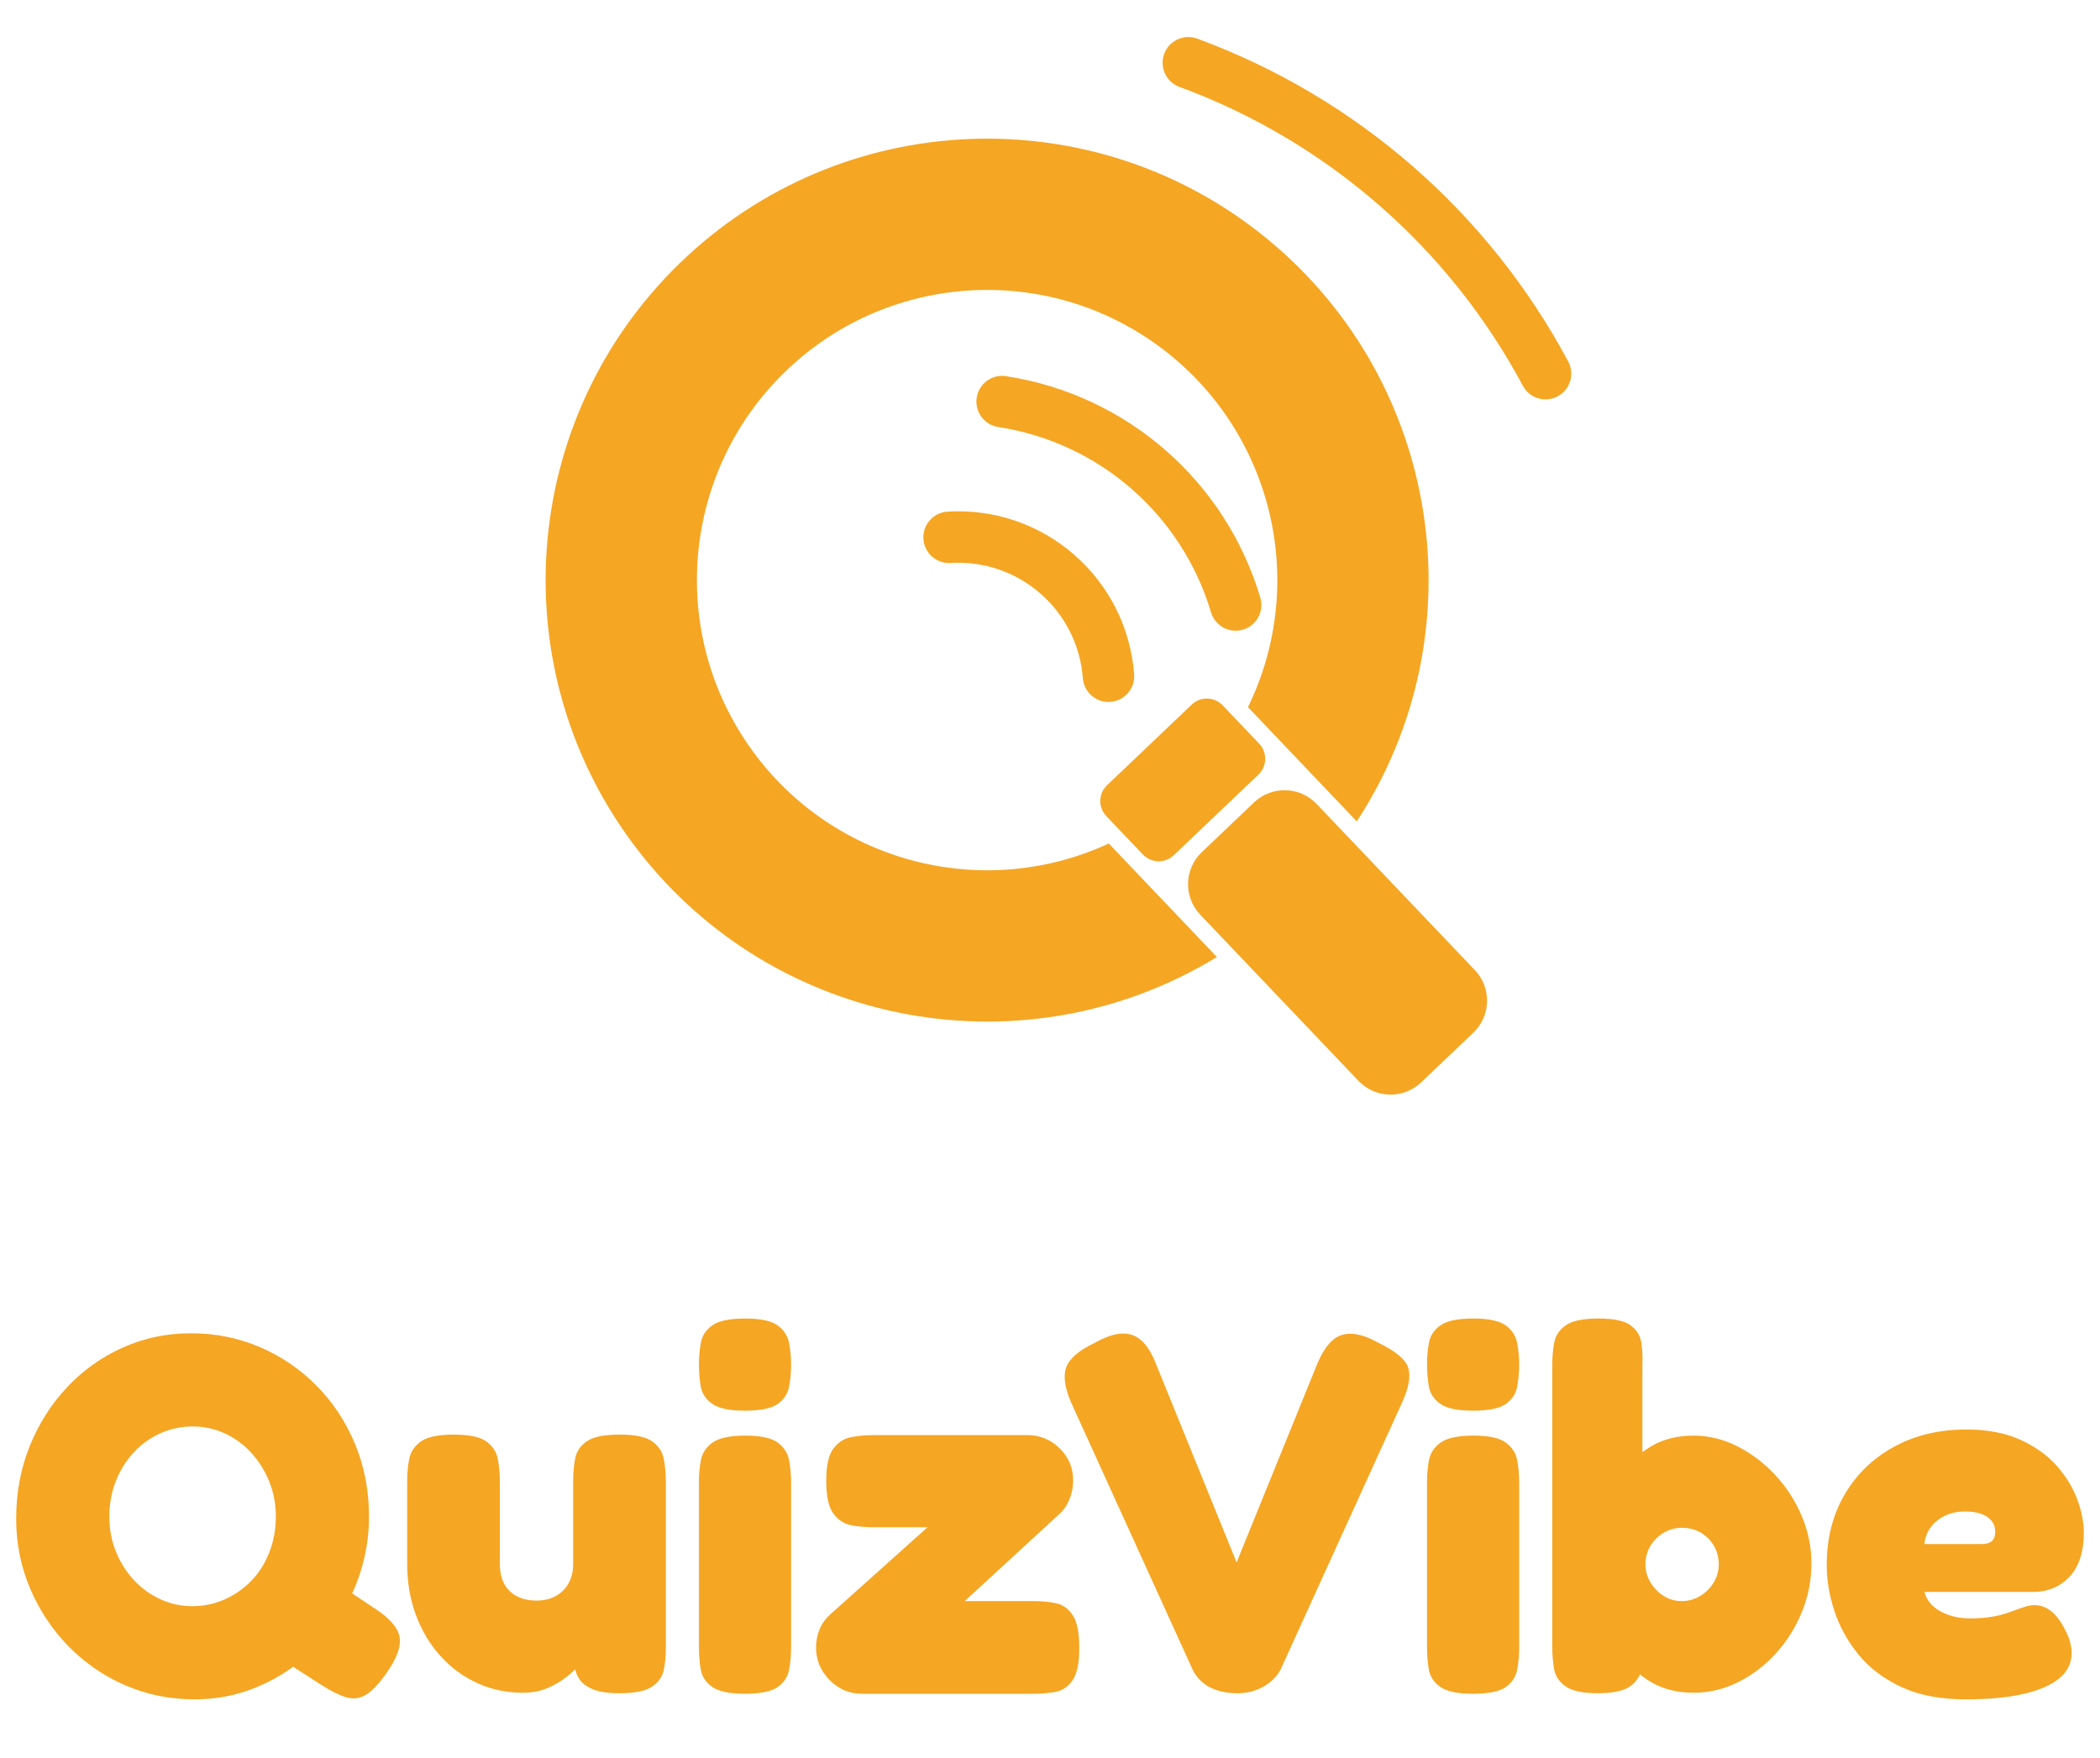
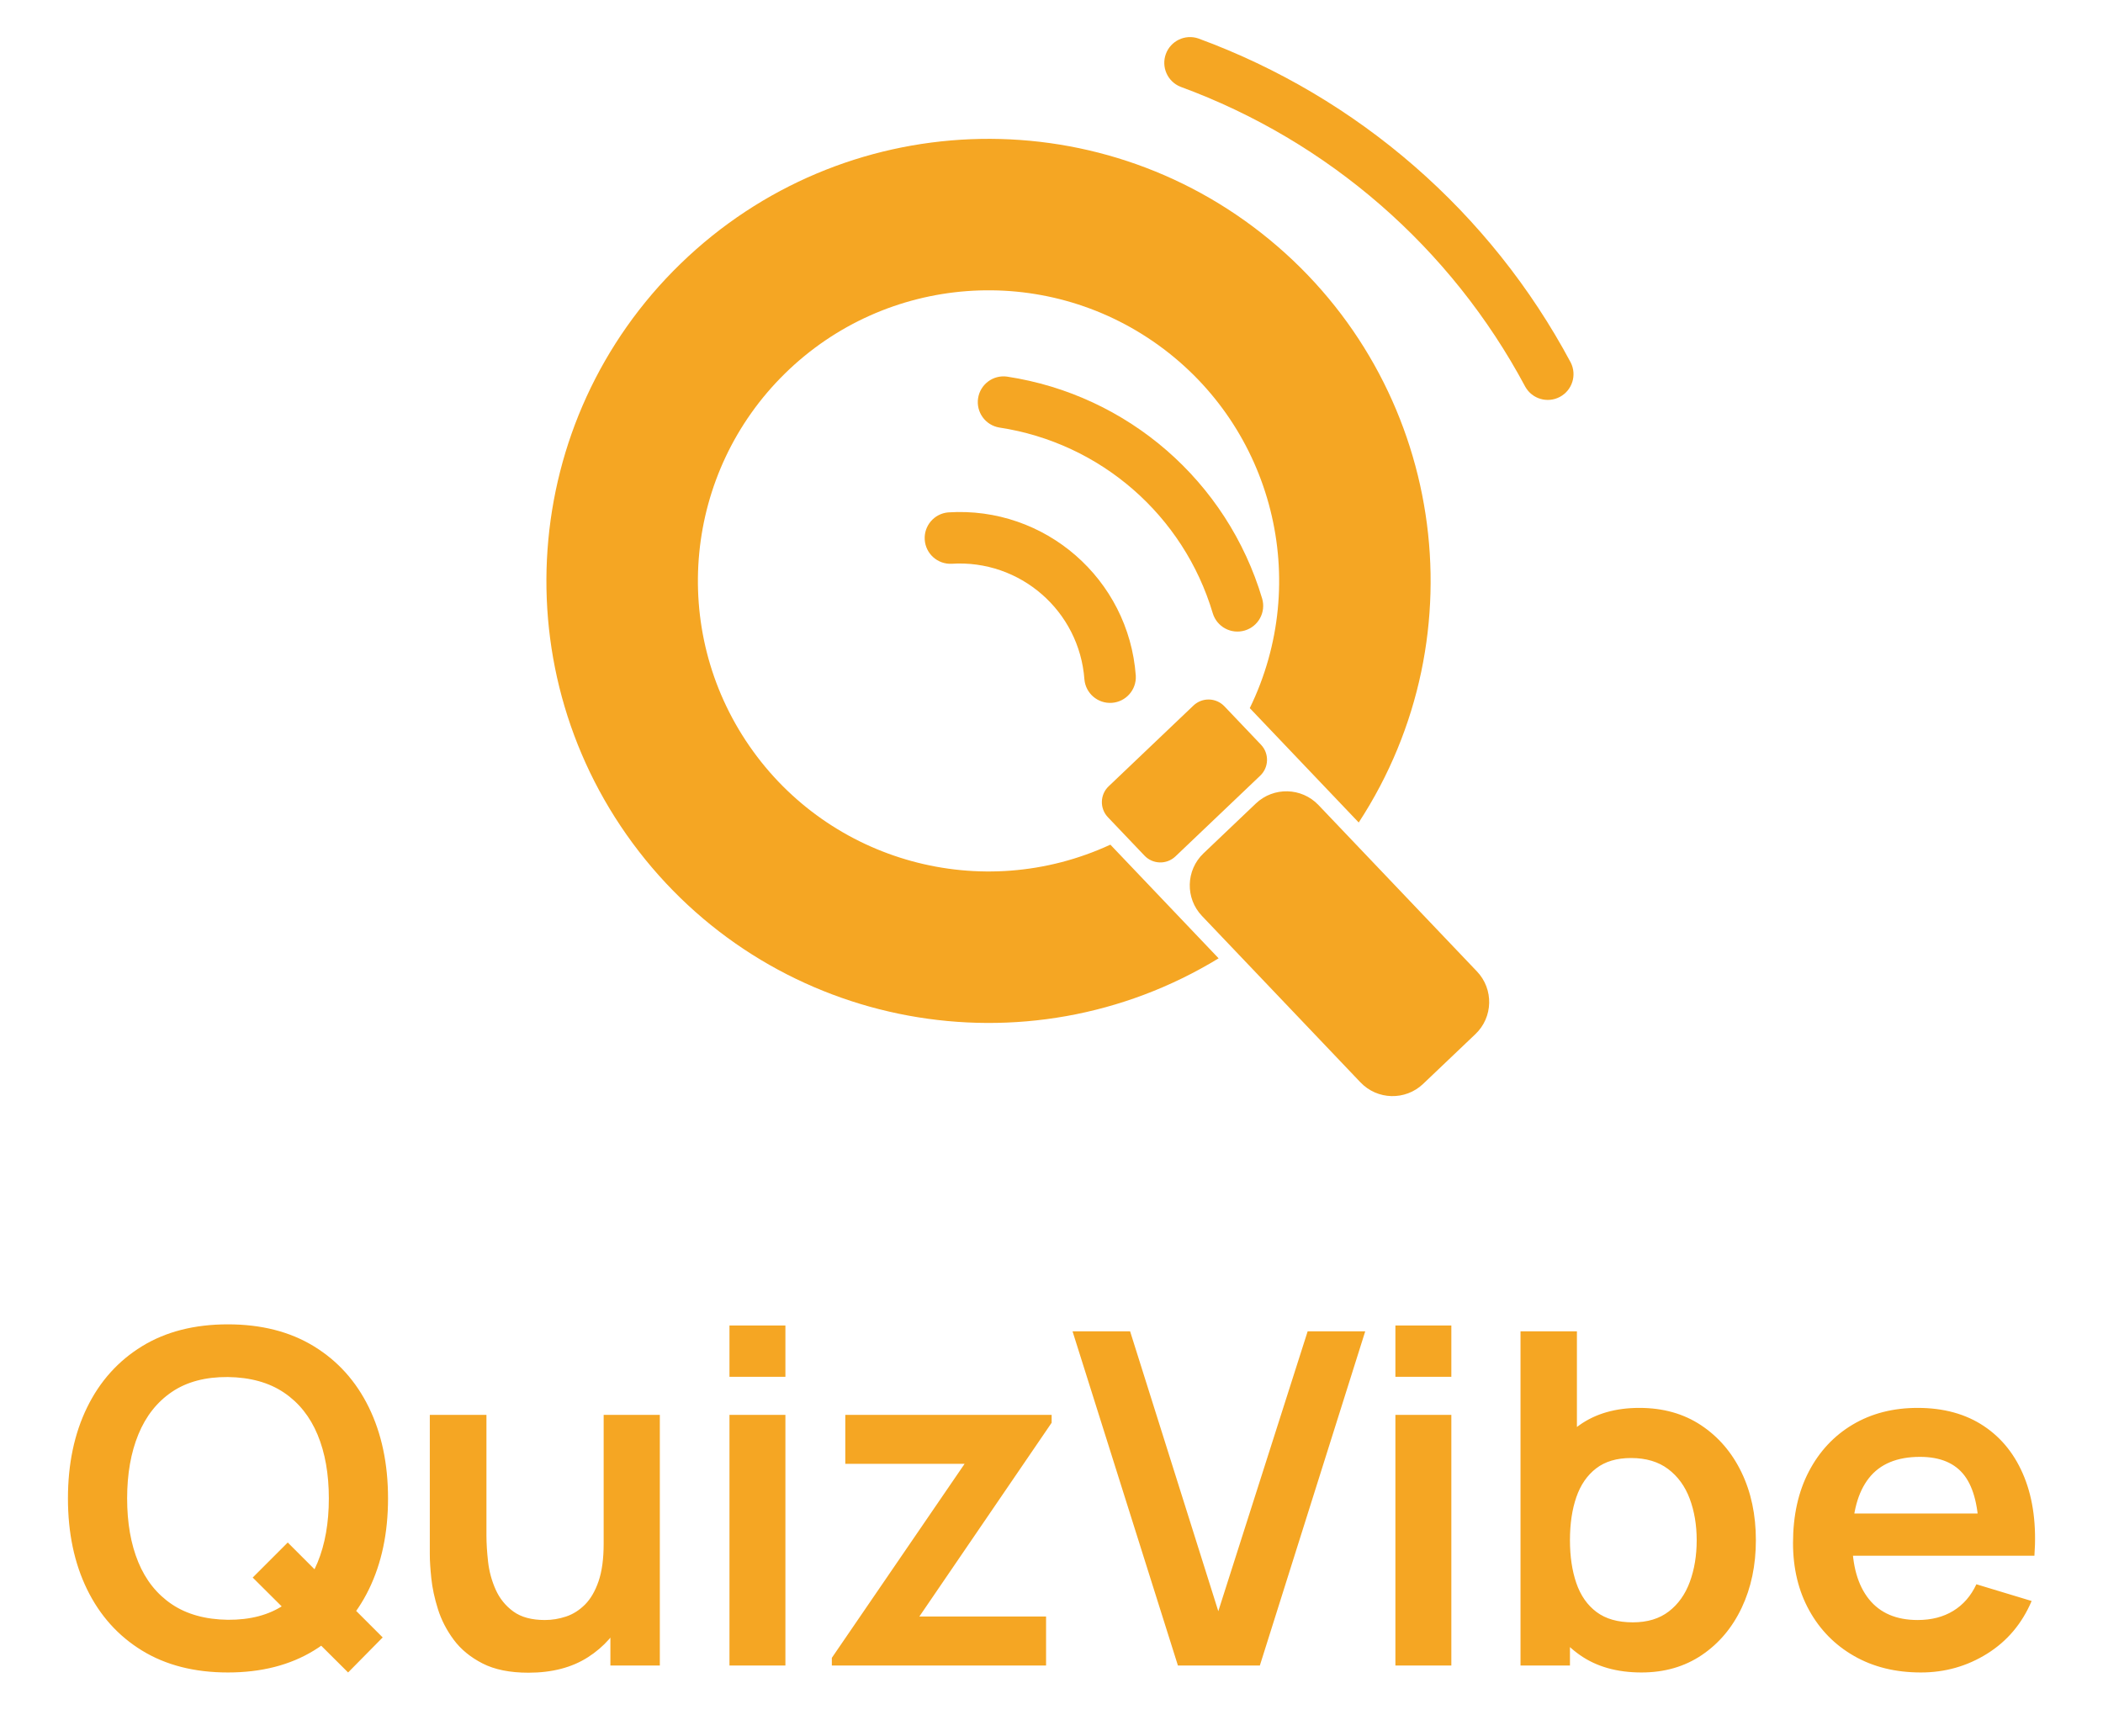
- <svg xmlns="http://www.w3.org/2000/svg" xmlns:xlink="http://www.w3.org/1999/xlink" viewBox="0 0 2200.00 1841.79" role="img" aria-label="QuizVibe">
+ <svg xmlns="http://www.w3.org/2000/svg" xmlns:xlink="http://www.w3.org/1999/xlink" viewBox="0 0 2200.00 1815.71" role="img" aria-label="QuizVibe">
  <svg x="540.03" y="0.00" width="1119.93" height="1160.00" viewBox="0 0 965.46 1000.00">
    <defs>
      <g id="qvlm-geometry">
        <path id="qvlm-ring" d="M 633.45 864.37 A 398.70 398.70 0 1 1 759.80 741.86 L 661.55 638.69 A 262.08 262.08 0 1 0 535.83 761.85 Z" />
        <path id="qvlm-arc0" d="M 615.09 34.67 A 624.63 624.63 0 0 1 950.98 326.96 A 23.23 23.23 0 0 1 910.00 348.83 A 578.18 578.18 0 0 0 599.09 78.27 A 23.23 23.23 0 0 1 615.09 34.67 Z" />
        <path id="qvlm-arc1" d="M 442.67 339.69 A 284.61 284.61 0 0 1 672.71 539.90 A 23.23 23.23 0 0 1 628.18 553.15 A 238.16 238.16 0 0 0 435.70 385.62 A 23.23 23.23 0 0 1 442.67 339.69 Z" />
        <path id="qvlm-arc2" d="M 389.56 462.15 A 159.25 159.25 0 0 1 558.75 609.41 A 23.23 23.23 0 0 1 512.42 612.81 A 112.81 112.81 0 0 0 392.58 508.50 A 23.23 23.23 0 0 1 389.56 462.15 Z" />
        <path id="qvlm-connector" d="M 638.66 637.05 L 671.66 671.70 A 19.74 19.74 0 0 1 670.97 699.61 L 594.51 772.43 A 19.74 19.74 0 0 1 566.60 771.75 L 533.60 737.10 A 19.74 19.74 0 0 1 534.29 709.19 L 610.75 636.37 A 19.74 19.74 0 0 1 638.66 637.05 Z" />
        <path id="qvlm-handle" d="M 723.51 726.12 L 866.43 876.20 A 39.97 39.97 0 0 1 865.05 932.71 L 817.88 977.62 A 39.97 39.97 0 0 1 761.37 976.24 L 618.45 826.16 A 39.97 39.97 0 0 1 619.83 769.65 L 667.00 724.74 A 39.97 39.97 0 0 1 723.51 726.12 Z" />
      </g>
    </defs>
    <use href="#qvlm-geometry" xlink:href="#qvlm-geometry" fill="#F5A623" stroke="none" />
  </svg>
-   <svg x="0.00" y="1320.00" width="2200.00" height="521.79" viewBox="0 0 780.00 185.00">
+   <svg x="55.00" y="1320.00" width="2090.00" height="495.71" viewBox="0 0 780.00 185.00">
    <defs>
      <g id="qvlw-geometry" stroke-width="0" stroke-linejoin="round">
-         <path d="M139.327 129.567Q147.459 134.862 148.404 140.063Q149.35 145.263 143.487 153.584Q139.327 159.447 135.923 161.527Q132.519 163.608 128.642 162.473Q124.765 161.338 119.47 157.934L108.879 151.126Q101.125 156.799 91.859 160.014Q82.592 163.229 72.38 163.229Q58.574 163.229 46.565 158.029Q34.557 152.828 25.479 143.561Q16.401 134.295 11.201 122.097Q6.0 109.899 6.0 96.093Q6.0 81.72 11.012 69.239Q16.023 56.757 24.912 47.301Q33.8 37.845 45.62 32.55Q57.44 27.255 70.867 27.255Q84.672 27.255 96.681 32.456Q108.69 37.656 117.768 46.923Q126.845 56.19 131.951 68.577Q137.057 80.964 137.057 95.337Q137.057 102.901 135.45 110.088Q133.842 117.274 130.817 123.893ZM71.434 128.621Q77.864 128.621 83.538 126.068Q89.211 123.515 93.466 119.071Q97.721 114.627 100.085 108.48Q102.449 102.334 102.449 95.337Q102.449 88.339 99.991 82.288Q97.532 76.236 93.277 71.603Q89.022 66.969 83.443 64.416Q77.864 61.863 71.623 61.863Q65.193 61.863 59.52 64.416Q53.846 66.969 49.591 71.603Q45.336 76.236 42.972 82.288Q40.608 88.339 40.608 95.337Q40.608 102.334 43.067 108.386Q45.525 114.437 49.78 118.976Q54.035 123.515 59.614 126.068Q65.193 128.621 71.434 128.621ZM194.17 160.771Q185.093 160.771 177.245 157.178Q169.396 153.584 163.534 147.06Q157.671 140.535 154.456 131.836Q151.241 123.137 151.241 112.925V82.099Q151.241 77.749 151.998 73.872Q152.754 69.995 156.347 67.442Q159.94 64.889 168.451 64.889Q177.15 64.889 180.649 67.442Q184.147 69.995 184.904 73.967Q185.66 77.938 185.66 82.288V112.925Q185.66 117.274 187.268 120.3Q188.875 123.326 191.996 124.933Q195.116 126.541 199.277 126.541Q203.437 126.541 206.463 124.839Q209.489 123.137 211.191 120.111Q212.893 117.085 212.893 112.925V81.91Q212.893 77.56 213.649 73.683Q214.406 69.806 217.999 67.348Q221.592 64.889 230.102 64.889Q238.802 64.889 242.3 67.442Q245.799 69.995 246.556 73.967Q247.312 77.938 247.312 82.099V144.318Q247.312 148.478 246.556 152.261Q245.799 156.043 242.206 158.501Q238.613 160.96 230.102 160.96Q223.862 160.96 220.363 159.542Q216.864 158.123 215.351 155.948Q213.838 153.774 213.555 151.599Q213.271 149.424 213.271 147.911L216.486 148.857Q216.486 148.857 214.973 150.653Q213.46 152.45 210.529 154.814Q207.598 157.178 203.532 158.974Q199.466 160.771 194.17 160.771ZM276.625 161.149Q268.115 161.149 264.522 158.596Q260.928 156.043 260.266 152.072Q259.605 148.1 259.605 143.94V82.288Q259.605 78.127 260.361 74.25Q261.117 70.373 264.711 67.82Q268.304 65.267 276.814 65.267Q285.324 65.267 288.823 67.82Q292.322 70.373 293.078 74.345Q293.835 78.316 293.835 82.666V144.129Q293.835 148.289 293.078 152.261Q292.322 156.232 288.823 158.691Q285.324 161.149 276.625 161.149ZM276.625 56.001Q268.115 56.001 264.522 53.448Q260.928 50.894 260.266 46.923Q259.605 42.952 259.605 38.791Q259.605 34.441 260.361 30.565Q261.117 26.688 264.711 24.229Q268.304 21.771 276.814 21.771Q285.324 21.771 288.823 24.324Q292.322 26.877 293.078 30.848Q293.835 34.82 293.835 38.98Q293.835 43.141 293.078 47.112Q292.322 51.084 288.823 53.542Q285.324 56.001 276.625 56.001ZM320.122 161.149Q313.124 161.149 308.113 156.043Q303.101 150.937 303.101 143.94Q303.101 140.535 304.33 137.415Q305.56 134.295 308.207 131.836L344.518 99.308H324.282Q320.122 99.308 316.15 98.552Q312.179 97.795 309.531 94.202Q306.884 90.609 306.884 82.099Q306.884 73.588 309.531 70.09Q312.179 66.591 316.15 65.835Q320.122 65.078 324.282 65.078H381.584Q388.582 65.078 393.593 69.995Q398.605 74.912 398.605 81.91Q398.605 85.503 397.281 88.812Q395.957 92.122 393.688 94.202L358.323 126.73H383.854Q388.203 126.73 392.08 127.486Q395.957 128.243 398.416 131.931Q400.874 135.618 400.874 144.129Q400.874 152.639 398.321 156.232Q395.768 159.825 391.891 160.487Q388.014 161.149 383.665 161.149ZM459.689 160.96Q453.448 160.96 449.099 158.596Q444.749 156.232 442.669 151.504L397.848 52.975Q394.255 44.654 396.052 39.831Q397.848 35.009 406.548 30.848Q412.599 27.444 416.854 27.35Q421.11 27.255 424.135 30.092Q427.161 32.928 429.431 38.791L459.311 112.357L489.191 38.791Q491.65 32.928 494.676 30.092Q497.702 27.255 502.051 27.444Q506.401 27.633 512.074 30.848Q521.53 35.387 523.043 40.02Q524.556 44.654 520.774 52.975L475.953 151.504Q474.062 155.665 469.618 158.312Q465.174 160.96 459.689 160.96ZM547.061 161.149Q538.551 161.149 534.957 158.596Q531.364 156.043 530.702 152.072Q530.04 148.1 530.04 143.94V82.288Q530.04 78.127 530.797 74.25Q531.553 70.373 535.147 67.82Q538.74 65.267 547.25 65.267Q555.76 65.267 559.259 67.82Q562.757 70.373 563.514 74.345Q564.27 78.316 564.27 82.666V144.129Q564.27 148.289 563.514 152.261Q562.757 156.232 559.259 158.691Q555.76 161.149 547.061 161.149ZM547.061 56.001Q538.551 56.001 534.957 53.448Q531.364 50.894 530.702 46.923Q530.04 42.952 530.04 38.791Q530.04 34.441 530.797 30.565Q531.553 26.688 535.147 24.229Q538.74 21.771 547.25 21.771Q555.76 21.771 559.259 24.324Q562.757 26.877 563.514 30.848Q564.27 34.82 564.27 38.98Q564.27 43.141 563.514 47.112Q562.757 51.084 559.259 53.542Q555.76 56.001 547.061 56.001ZM629.137 160.771Q619.87 160.771 613.062 156.705Q606.254 152.639 601.904 145.736Q597.555 138.833 595.475 130.229Q593.394 121.624 593.583 112.357Q593.772 103.28 595.947 94.769Q598.122 86.259 602.472 79.64Q606.821 73.021 613.441 69.144Q620.06 65.267 629.137 65.267Q637.458 65.267 645.307 69.239Q653.155 73.21 659.396 79.924Q665.637 86.637 669.23 95.148Q672.823 103.658 672.823 112.735Q672.823 122.191 669.23 130.891Q665.637 139.59 659.49 146.303Q653.344 153.017 645.496 156.894Q637.647 160.771 629.137 160.771ZM624.598 126.73Q628.381 126.73 631.501 124.839Q634.622 122.948 636.513 119.827Q638.404 116.707 638.404 113.114Q638.404 109.331 636.607 106.211Q634.811 103.09 631.69 101.294Q628.57 99.497 624.787 99.497Q621.005 99.497 617.885 101.388Q614.764 103.28 612.968 106.305Q611.171 109.331 611.171 113.114Q611.171 116.707 613.062 119.827Q614.953 122.948 617.979 124.839Q621.005 126.73 624.598 126.73ZM593.583 160.96Q585.073 160.96 581.48 158.407Q577.887 155.854 577.225 151.882Q576.563 147.911 576.563 143.75V38.791Q576.563 34.441 577.319 30.565Q578.076 26.688 581.669 24.229Q585.262 21.771 593.772 21.771Q602.283 21.771 605.687 24.324Q609.091 26.877 609.658 30.848Q610.226 34.82 610.036 38.98V151.504Q608.713 156.421 605.025 158.691Q601.337 160.96 593.583 160.96ZM730.125 163.229Q715.941 163.229 706.107 158.596Q696.273 153.963 690.222 146.493Q684.17 139.023 681.333 130.323Q678.496 121.624 678.496 113.492Q678.496 98.552 685.115 87.205Q691.735 75.858 703.46 69.428Q715.185 62.998 730.314 62.998Q742.039 62.998 750.361 66.78Q758.682 70.563 763.882 76.425Q769.083 82.288 771.541 88.907Q774 95.526 774 101.199Q774 111.979 768.705 117.652Q763.41 123.326 755.088 123.326H714.807Q715.563 126.352 717.927 128.527Q720.291 130.701 723.884 131.931Q727.477 133.16 731.638 133.16Q735.799 133.16 739.014 132.687Q742.229 132.214 744.592 131.458Q746.956 130.701 748.942 129.945Q750.928 129.189 752.535 128.716Q754.143 128.243 755.656 128.243Q759.06 128.243 761.897 130.512Q764.733 132.782 767.003 137.32Q768.327 139.779 768.894 141.954Q769.461 144.129 769.461 146.02Q769.461 151.693 764.828 155.476Q760.195 159.258 751.495 161.244Q742.796 163.229 730.125 163.229ZM714.807 105.549H735.988Q738.635 105.549 739.865 104.414Q741.094 103.28 741.094 101.01Q741.094 98.552 739.675 96.85Q738.257 95.148 735.799 94.297Q733.34 93.446 729.936 93.446Q725.397 93.446 721.993 95.242Q718.589 97.039 716.792 99.781Q714.996 102.523 714.807 105.549Z" />
+         <path d="M115.381 160.421 78.135 123.357 91.819 109.673 128.883 146.737ZM68.439 160.421Q48.864 160.421 34.908 151.857Q20.953 143.294 13.476 127.979Q6.0 112.663 6.0 92.455Q6.0 72.246 13.476 56.931Q20.953 41.616 34.908 33.052Q48.864 24.488 68.439 24.488Q88.013 24.488 102.014 33.052Q116.015 41.616 123.491 56.931Q130.968 72.246 130.968 92.455Q130.968 112.663 123.491 127.979Q116.015 143.294 102.014 151.857Q88.013 160.421 68.439 160.421ZM68.439 139.85Q81.579 139.941 90.324 134.05Q99.069 128.16 103.464 117.466Q107.859 106.773 107.859 92.455Q107.859 78.136 103.464 67.579Q99.069 57.021 90.324 51.131Q81.579 45.241 68.439 45.059Q55.298 44.969 46.599 50.859Q37.899 56.75 33.504 67.443Q29.109 78.136 29.109 92.455Q29.109 106.773 33.458 117.33Q37.808 127.888 46.553 133.778Q55.298 139.669 68.439 139.85ZM185.794 160.512Q174.919 160.512 167.851 156.887Q160.782 153.262 156.614 147.644Q152.445 142.025 150.452 135.681Q148.458 129.338 147.869 123.674Q147.28 118.01 147.28 114.476V59.831H169.392V106.954Q169.392 111.485 170.026 117.149Q170.66 122.813 172.971 128.024Q175.282 133.235 179.858 136.588Q184.435 139.941 192.228 139.941Q196.397 139.941 200.475 138.581Q204.553 137.222 207.861 133.914Q211.168 130.607 213.162 124.807Q215.156 119.007 215.156 110.126L228.115 115.654Q228.115 128.16 223.266 138.309Q218.418 148.459 208.993 154.485Q199.569 160.512 185.794 160.512ZM217.784 157.703V127.344H215.156V59.831H237.086V157.703ZM264.273 44.969V24.941H286.113V44.969ZM264.273 157.703V59.831H286.113V157.703ZM304.237 157.703V154.712L356.073 78.952H309.493V59.831H390.056V62.912L338.402 138.581H387.881V157.703ZM439.355 157.703 398.212 27.207H420.686L455.123 136.497L490.012 27.207H512.487L471.344 157.703ZM524.267 44.969V24.941H546.107V44.969ZM524.267 157.703V59.831H546.107V157.703ZM620.327 160.421Q606.008 160.421 596.312 153.625Q586.615 146.828 581.722 135.092Q576.828 123.357 576.828 108.767Q576.828 93.995 581.722 82.305Q586.615 70.615 596.085 63.863Q605.555 57.112 619.511 57.112Q633.376 57.112 643.571 63.863Q653.766 70.615 659.385 82.26Q665.003 93.905 665.003 108.767Q665.003 123.447 659.475 135.138Q653.948 146.828 643.888 153.625Q633.829 160.421 620.327 160.421ZM573.113 157.703V27.207H595.134V89.011H592.415V157.703ZM616.974 140.847Q625.492 140.847 631.02 136.588Q636.548 132.328 639.221 125.033Q641.895 117.738 641.895 108.767Q641.895 99.886 639.176 92.591Q636.457 85.296 630.748 80.991Q625.039 76.686 616.249 76.686Q607.912 76.686 602.655 80.719Q597.399 84.752 594.907 91.956Q592.415 99.161 592.415 108.767Q592.415 118.282 594.907 125.532Q597.399 132.781 602.791 136.814Q608.183 140.847 616.974 140.847ZM729.436 160.421Q714.574 160.421 703.337 153.987Q692.099 147.553 685.801 136.135Q679.503 124.716 679.503 109.854Q679.503 93.814 685.665 81.988Q691.828 70.162 702.793 63.637Q713.758 57.112 728.167 57.112Q743.391 57.112 754.04 64.226Q764.688 71.34 769.853 84.299Q775.019 97.258 773.75 114.838H752.091V106.864Q752.001 90.914 746.473 83.574Q740.945 76.233 729.073 76.233Q715.661 76.233 709.136 84.525Q702.612 92.817 702.612 108.767Q702.612 123.629 709.136 131.785Q715.661 139.941 728.167 139.941Q736.232 139.941 742.077 136.361Q747.923 132.781 751.094 125.985L772.662 132.51Q767.044 145.74 755.308 153.081Q743.573 160.421 729.436 160.421ZM695.724 114.838V98.345H763.056V114.838Z" />
      </g>
    </defs>
    <use href="#qvlw-geometry" xlink:href="#qvlw-geometry" fill="#F5A623" stroke="#F5A623" />
  </svg>
</svg>
